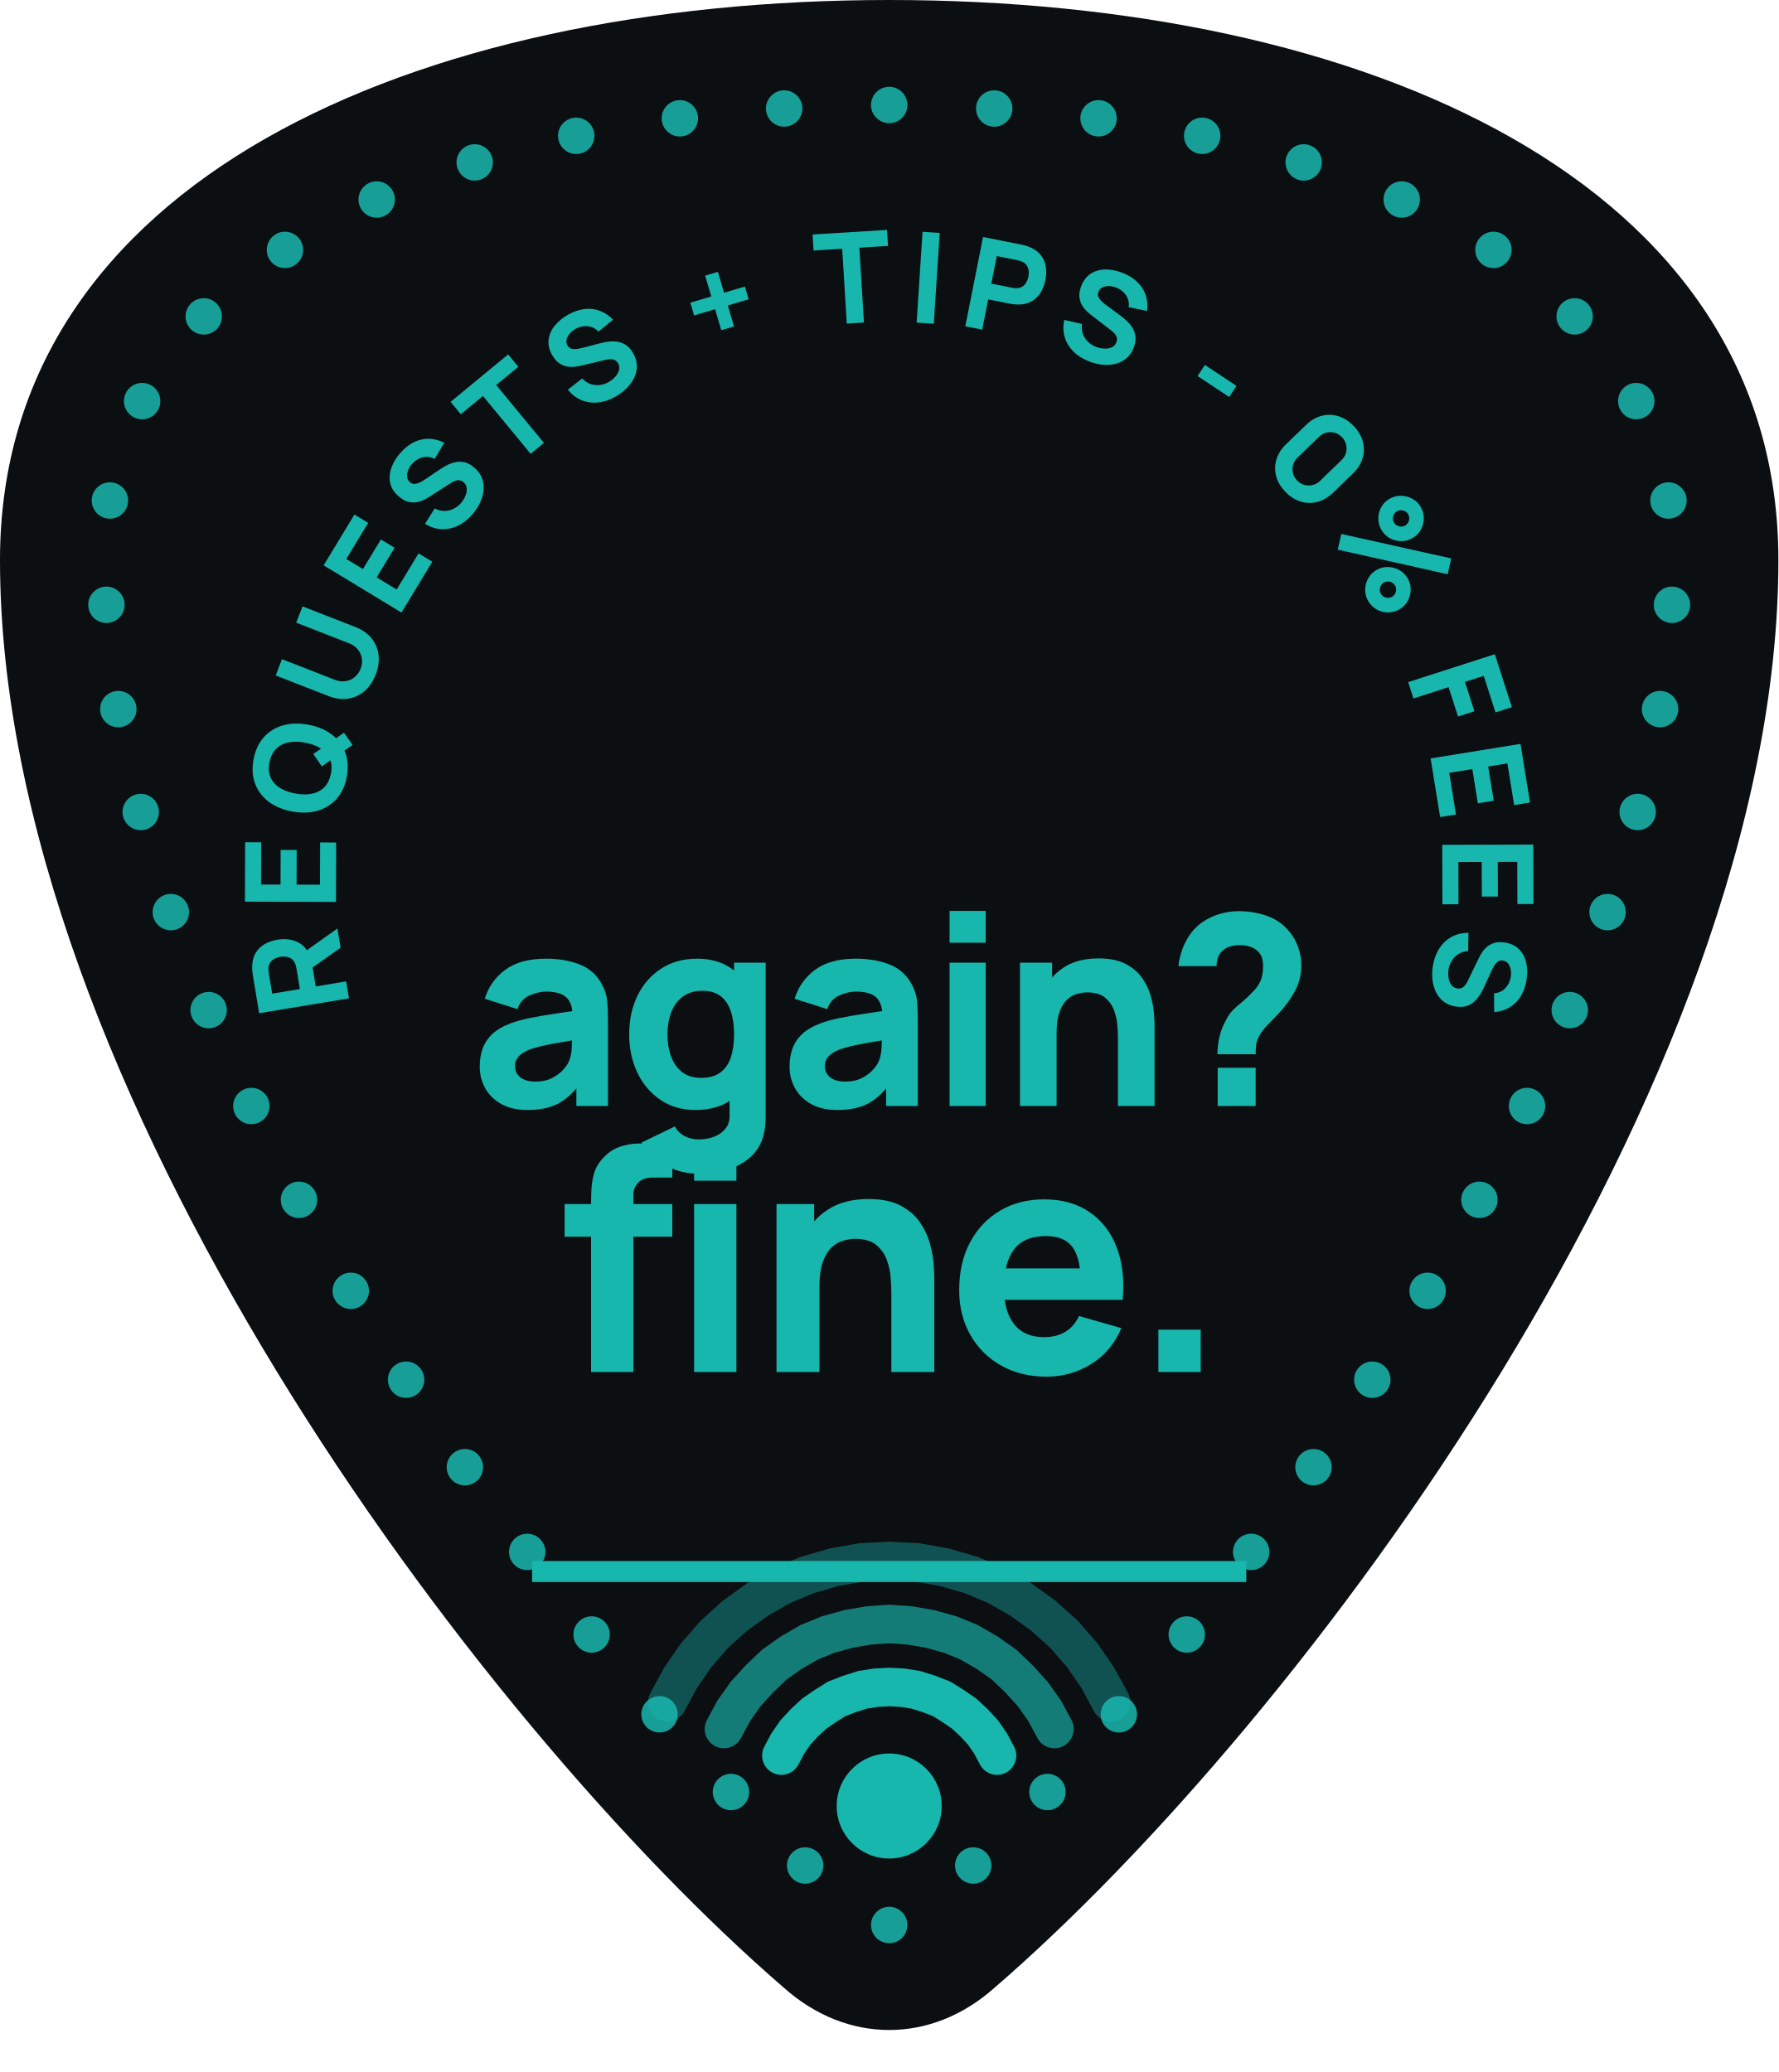
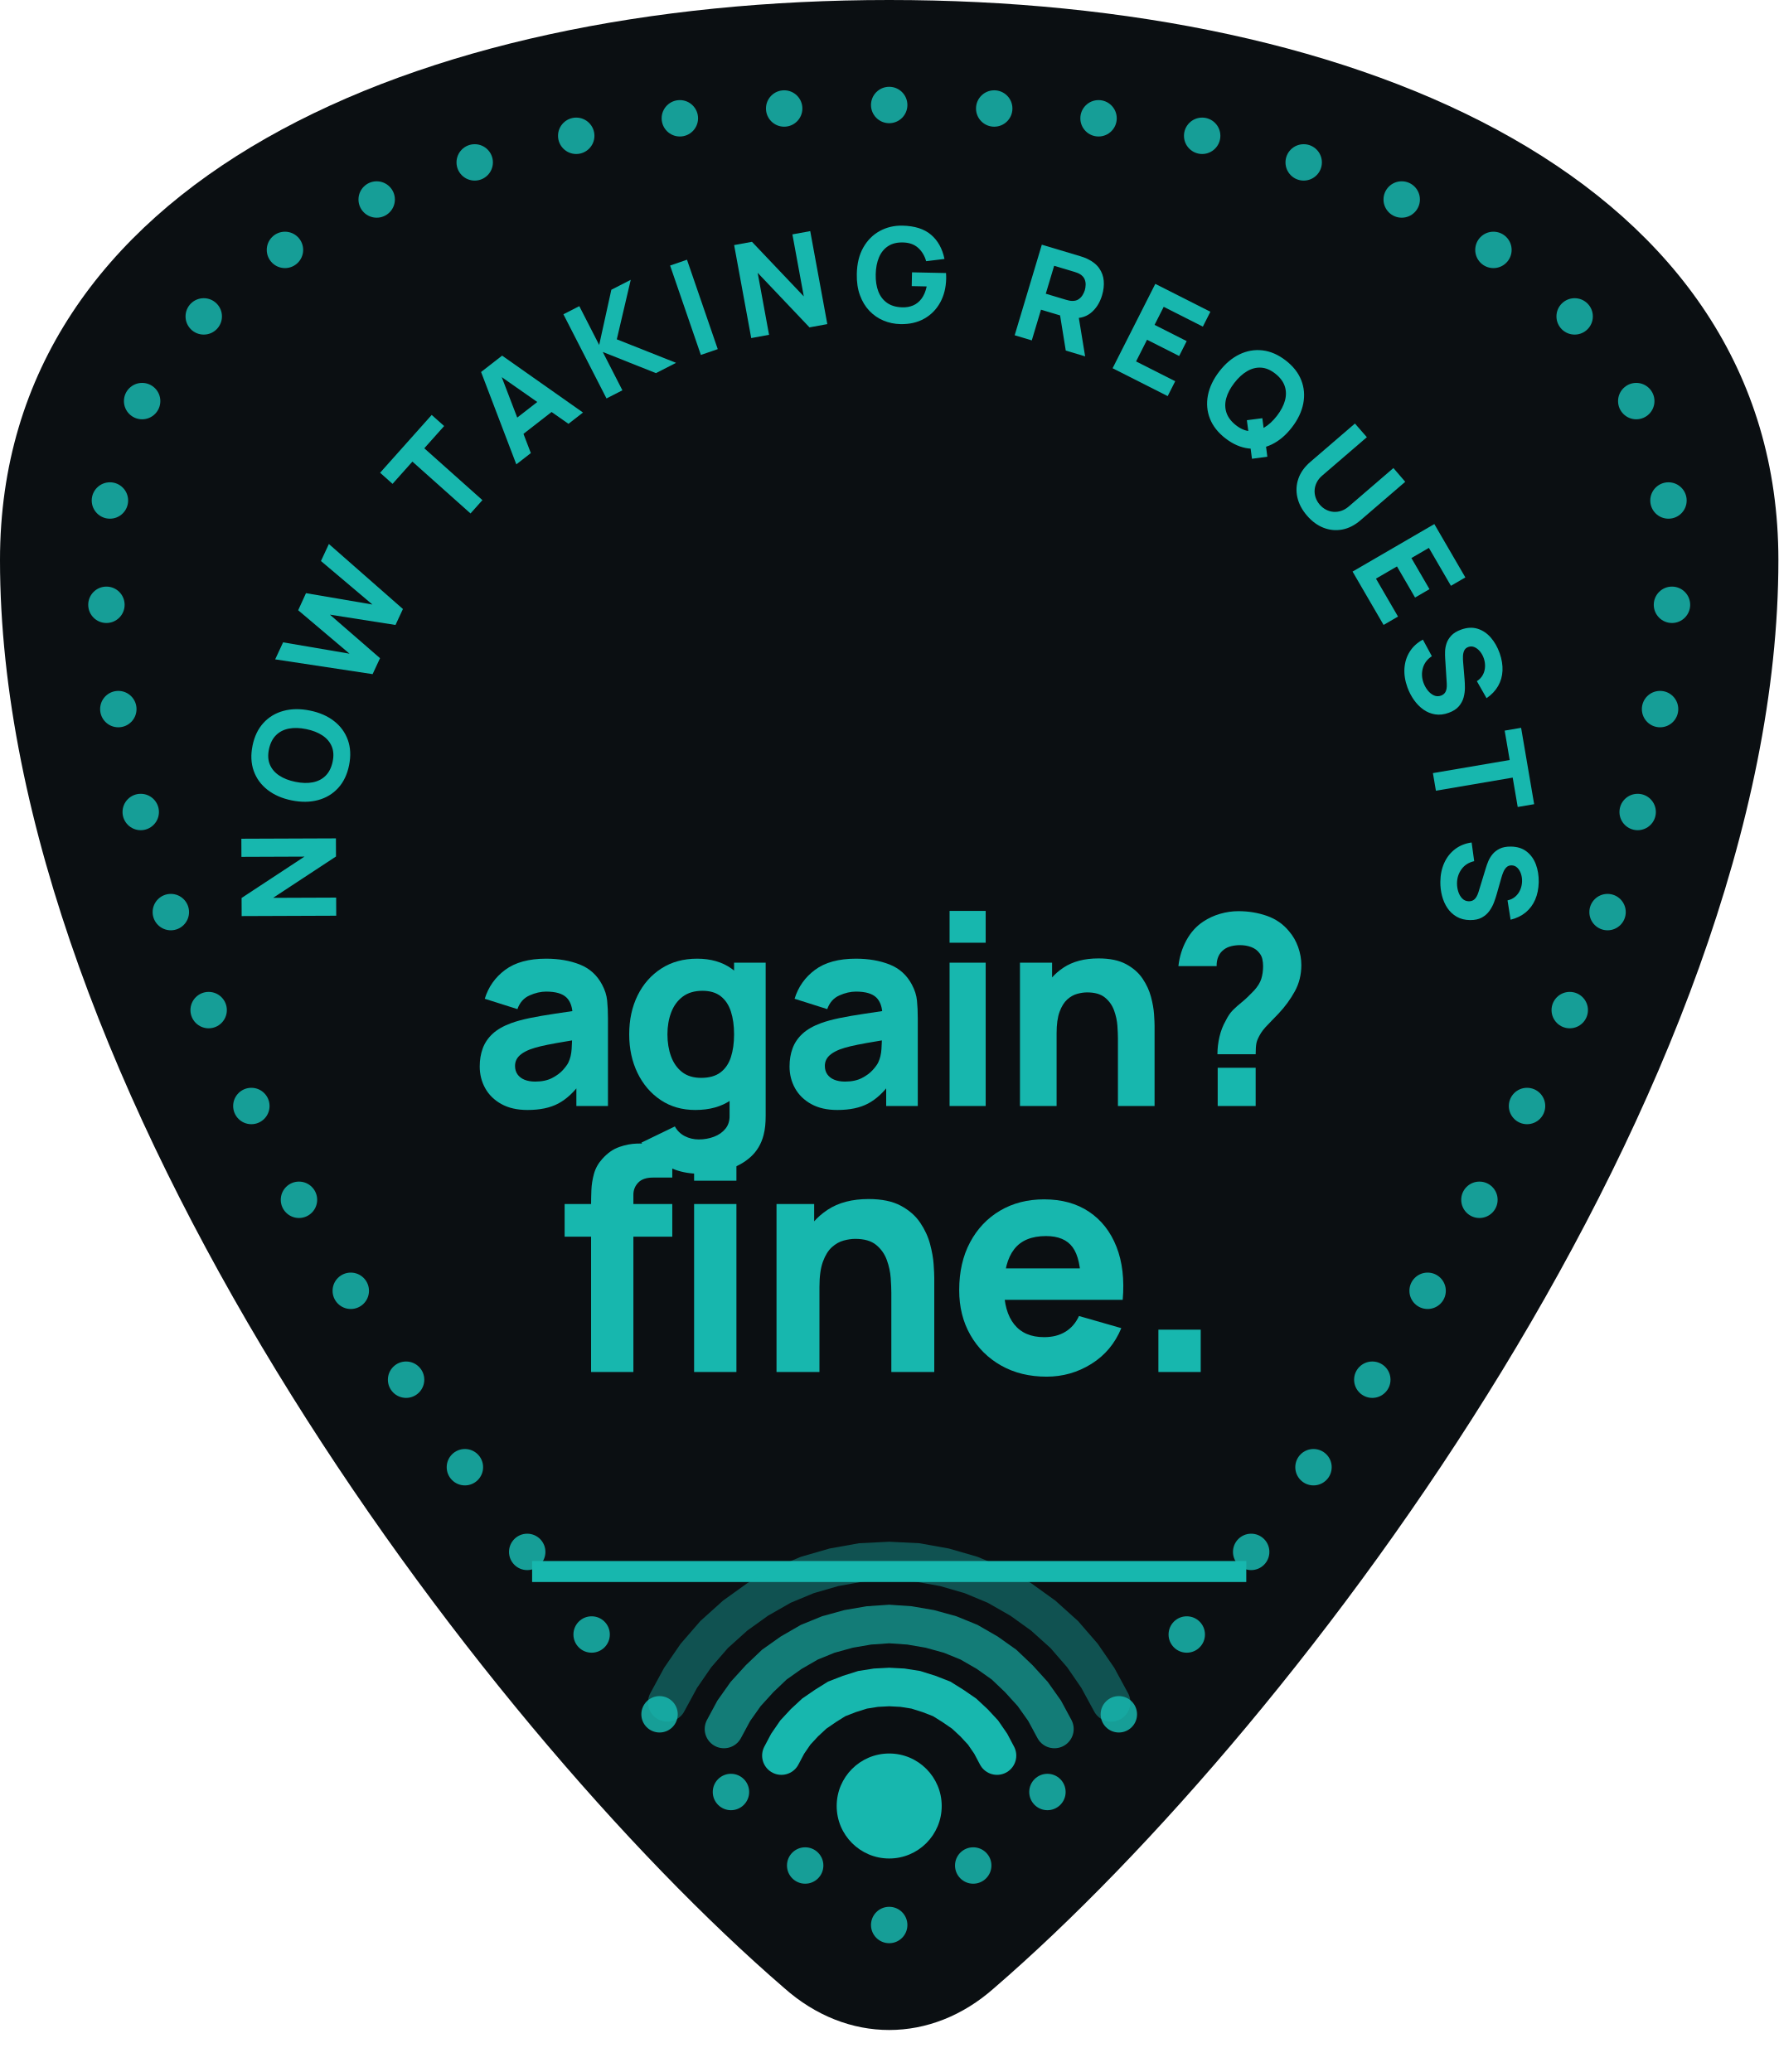
<svg xmlns="http://www.w3.org/2000/svg" viewBox="0 0 25.4 29.6" width="25.4mm" height="29.6mm">
  <defs>
    <clipPath id="pk">
      <path d="M 12.7 0.0 C 19.5 0.0 25.4 2.6 25.4 8.0 C 25.4 15.5 18.6 24.6 14.2 28.4 C 13.3 29.2 12.1 29.2 11.2 28.4 C 6.8 24.6 0.0 15.5 0.0 8.0 C 0.0 2.6 5.9 0.0 12.7 0.0 Z" />
    </clipPath>
  </defs>
  <path d="M 12.7 0.0 C 19.5 0.0 25.4 2.6 25.4 8.0 C 25.4 15.5 18.6 24.6 14.2 28.4 C 13.3 29.2 12.1 29.2 11.2 28.4 C 6.8 24.6 0.0 15.5 0.0 8.0 C 0.0 2.6 5.9 0.0 12.7 0.0 Z" fill="#0B0F12" />
  <g clip-path="url(#pk)">
    <circle cx="12.70" cy="1.50" r="0.26" fill="#17B7AE" opacity="0.85" />
    <circle cx="14.20" cy="1.55" r="0.26" fill="#17B7AE" opacity="0.85" />
    <circle cx="15.69" cy="1.69" r="0.26" fill="#17B7AE" opacity="0.85" />
    <circle cx="17.17" cy="1.94" r="0.26" fill="#17B7AE" opacity="0.85" />
    <circle cx="18.62" cy="2.32" r="0.26" fill="#17B7AE" opacity="0.85" />
    <circle cx="20.02" cy="2.85" r="0.26" fill="#17B7AE" opacity="0.85" />
    <circle cx="21.33" cy="3.57" r="0.26" fill="#17B7AE" opacity="0.85" />
    <circle cx="22.49" cy="4.52" r="0.26" fill="#17B7AE" opacity="0.85" />
    <circle cx="23.37" cy="5.73" r="0.26" fill="#17B7AE" opacity="0.85" />
    <circle cx="23.83" cy="7.15" r="0.26" fill="#17B7AE" opacity="0.85" />
    <circle cx="23.88" cy="8.64" r="0.26" fill="#17B7AE" opacity="0.85" />
    <circle cx="23.71" cy="10.13" r="0.26" fill="#17B7AE" opacity="0.85" />
    <circle cx="23.39" cy="11.60" r="0.26" fill="#17B7AE" opacity="0.85" />
    <circle cx="22.96" cy="13.03" r="0.26" fill="#17B7AE" opacity="0.85" />
    <circle cx="22.42" cy="14.43" r="0.26" fill="#17B7AE" opacity="0.85" />
    <circle cx="21.81" cy="15.80" r="0.26" fill="#17B7AE" opacity="0.85" />
    <circle cx="21.13" cy="17.14" r="0.26" fill="#17B7AE" opacity="0.85" />
    <circle cx="20.39" cy="18.44" r="0.26" fill="#17B7AE" opacity="0.85" />
    <circle cx="19.60" cy="19.71" r="0.26" fill="#17B7AE" opacity="0.85" />
    <circle cx="18.76" cy="20.96" r="0.26" fill="#17B7AE" opacity="0.85" />
    <circle cx="17.87" cy="22.17" r="0.26" fill="#17B7AE" opacity="0.85" />
    <circle cx="16.95" cy="23.35" r="0.26" fill="#17B7AE" opacity="0.85" />
    <circle cx="15.98" cy="24.49" r="0.26" fill="#17B7AE" opacity="0.85" />
    <circle cx="14.96" cy="25.60" r="0.26" fill="#17B7AE" opacity="0.85" />
    <circle cx="13.90" cy="26.65" r="0.26" fill="#17B7AE" opacity="0.85" />
    <circle cx="12.70" cy="27.50" r="0.26" fill="#17B7AE" opacity="0.85" />
    <circle cx="11.50" cy="26.65" r="0.26" fill="#17B7AE" opacity="0.85" />
    <circle cx="10.44" cy="25.60" r="0.26" fill="#17B7AE" opacity="0.85" />
    <circle cx="9.42" cy="24.49" r="0.26" fill="#17B7AE" opacity="0.85" />
    <circle cx="8.45" cy="23.35" r="0.26" fill="#17B7AE" opacity="0.85" />
    <circle cx="7.53" cy="22.17" r="0.26" fill="#17B7AE" opacity="0.85" />
    <circle cx="6.64" cy="20.96" r="0.26" fill="#17B7AE" opacity="0.85" />
    <circle cx="5.80" cy="19.71" r="0.26" fill="#17B7AE" opacity="0.85" />
    <circle cx="5.01" cy="18.44" r="0.26" fill="#17B7AE" opacity="0.85" />
    <circle cx="4.27" cy="17.14" r="0.26" fill="#17B7AE" opacity="0.85" />
    <circle cx="3.59" cy="15.80" r="0.26" fill="#17B7AE" opacity="0.85" />
    <circle cx="2.98" cy="14.43" r="0.26" fill="#17B7AE" opacity="0.85" />
    <circle cx="2.44" cy="13.03" r="0.26" fill="#17B7AE" opacity="0.85" />
    <circle cx="2.01" cy="11.60" r="0.26" fill="#17B7AE" opacity="0.85" />
    <circle cx="1.69" cy="10.13" r="0.26" fill="#17B7AE" opacity="0.85" />
    <circle cx="1.52" cy="8.64" r="0.26" fill="#17B7AE" opacity="0.85" />
    <circle cx="1.57" cy="7.15" r="0.26" fill="#17B7AE" opacity="0.85" />
    <circle cx="2.03" cy="5.73" r="0.26" fill="#17B7AE" opacity="0.85" />
    <circle cx="2.91" cy="4.52" r="0.26" fill="#17B7AE" opacity="0.85" />
    <circle cx="4.07" cy="3.57" r="0.26" fill="#17B7AE" opacity="0.85" />
    <circle cx="5.38" cy="2.85" r="0.26" fill="#17B7AE" opacity="0.85" />
    <circle cx="6.78" cy="2.32" r="0.26" fill="#17B7AE" opacity="0.85" />
    <circle cx="8.23" cy="1.94" r="0.26" fill="#17B7AE" opacity="0.85" />
    <circle cx="9.71" cy="1.69" r="0.26" fill="#17B7AE" opacity="0.85" />
    <circle cx="11.20" cy="1.55" r="0.26" fill="#17B7AE" opacity="0.85" />
    <rect x="7.6" y="22.3" width="10.2" height="0.3" fill="#17B7AE" />
    <path d="M11.16 25.08 L11.25 24.91 L11.36 24.75 L11.49 24.61 L11.63 24.48 L11.79 24.37 L11.95 24.27 L12.13 24.20 L12.32 24.14 L12.51 24.11 L12.70 24.10 L12.89 24.11 L13.08 24.14 L13.27 24.20 L13.45 24.27 L13.61 24.37 L13.77 24.48 L13.91 24.61 L14.04 24.75 L14.15 24.91 L14.24 25.08" fill="none" stroke="#17B7AE" stroke-width="0.55" stroke-linecap="round" opacity="1.0" />
    <path d="M10.34 24.70 L10.48 24.44 L10.65 24.20 L10.85 23.98 L11.06 23.78 L11.30 23.61 L11.56 23.46 L11.83 23.35 L12.12 23.27 L12.41 23.22 L12.70 23.20 L12.99 23.22 L13.28 23.27 L13.57 23.35 L13.84 23.46 L14.10 23.61 L14.34 23.78 L14.55 23.98 L14.75 24.20 L14.92 24.44 L15.06 24.70" fill="none" stroke="#17B7AE" stroke-width="0.55" stroke-linecap="round" opacity="0.65" />
    <path d="M9.53 24.32 L9.72 23.97 L9.94 23.65 L10.20 23.35 L10.50 23.08 L10.82 22.85 L11.17 22.65 L11.53 22.50 L11.91 22.39 L12.30 22.32 L12.70 22.30 L13.10 22.32 L13.49 22.39 L13.87 22.50 L14.23 22.65 L14.58 22.85 L14.90 23.08 L15.20 23.35 L15.46 23.65 L15.68 23.97 L15.87 24.32" fill="none" stroke="#17B7AE" stroke-width="0.55" stroke-linecap="round" opacity="0.4" />
    <circle cx="12.7" cy="25.8" r="0.75" fill="#17B7AE" />
-     <g transform="translate(4.906 13.790) rotate(-99.40)" opacity="1.0">
-       <path transform="translate(-0.605 0) scale(0.000903 -0.000903)" d="M140 0V1440H748Q769 1440 804.5 1438.5Q840 1437 868 1432Q997 1412 1079.5 1347.0Q1162 1282 1201.0 1183.5Q1240 1085 1240 964Q1240 783 1150.0 654.5Q1060 526 868 496L748 488H412V0ZM952 0 668 586 948 640 1260 0ZM412 742H736Q757 742 782.0 744.0Q807 746 828 752Q883 767 913.0 802.5Q943 838 954.5 881.5Q966 925 966 964Q966 1003 954.5 1046.5Q943 1090 913.0 1125.5Q883 1161 828 1176Q807 1182 782.0 1184.0Q757 1186 736 1186H412Z" fill="#17B7AE" />
+     <g transform="translate(4.800 12.530) rotate(-90.22)" opacity="1.0">
+       <path transform="translate(-0.683 0) scale(0.000938 -0.000938)" d="M140 0V1440H416L1042 480V1440H1318V0H1042L416 960V0Z" fill="#17B7AE" />
    </g>
-     <g transform="translate(4.800 12.478) rotate(-89.84)" opacity="1.0">
-       <path transform="translate(-0.533 0) scale(0.000903 -0.000903)" d="M140 0V1440H1080V1186H412V878H960V624H412V254H1080V0Z" fill="#17B7AE" />
+     <g transform="translate(4.958 10.927) rotate(-78.51)" opacity="1.0">
+       <path transform="translate(-0.711 0) scale(0.000938 -0.000938)" d="M758 -30Q542 -30 385.5 64.0Q229 158 144.5 327.0Q60 496 60 720Q60 944 144.5 1113.0Q229 1282 385.5 1376.0Q542 1470 758 1470Q974 1470 1130.5 1376.0Q1287 1282 1371.5 1113.0Q1456 944 1456 720Q1456 496 1371.5 327.0Q1287 158 1130.5 64.0Q974 -30 758 -30ZM758 226Q895 224 986.0 285.0Q1077 346 1122.5 458.0Q1168 570 1168 720Q1168 870 1122.5 980.0Q1077 1090 986.0 1151.0Q895 1212 758 1214Q621 1216 530.0 1155.0Q439 1094 393.5 982.0Q348 870 348 720Q348 570 393.5 460.0Q439 350 530.0 289.0Q621 228 758 226Z" fill="#17B7AE" />
    </g>
-     <g transform="translate(4.927 11.089) rotate(-79.71)" opacity="1.0">
-       <path transform="translate(-0.684 0) scale(0.000903 -0.000903)" d="M1266 -30 846 388 1014 556 1432 138ZM758 -30Q542 -30 385.5 64.0Q229 158 144.5 327.0Q60 496 60 720Q60 944 144.5 1113.0Q229 1282 385.5 1376.0Q542 1470 758 1470Q974 1470 1130.5 1376.0Q1287 1282 1371.5 1113.0Q1456 944 1456 720Q1456 496 1371.5 327.0Q1287 158 1130.5 64.0Q974 -30 758 -30ZM758 226Q895 224 986.0 285.0Q1077 346 1122.5 458.0Q1168 570 1168 720Q1168 870 1122.5 980.0Q1077 1090 986.0 1151.0Q895 1212 758 1214Q621 1216 530.0 1155.0Q439 1094 393.5 982.0Q348 870 348 720Q348 570 393.5 460.0Q439 350 530.0 289.0Q621 228 758 226Z" fill="#17B7AE" />
+     <g transform="translate(5.538 9.166) rotate(-65.04)" opacity="1.0">
+       <path transform="translate(-0.927 0) scale(0.000938 -0.000938)" d="M442 0 20 1440H306L576 450L846 1438L1132 1440L1402 450L1672 1440H1958L1536 0H1268L989 972L710 0Z" fill="#17B7AE" />
    </g>
-     <g transform="translate(5.340 9.629) rotate(-68.69)" opacity="1.0">
-       <path transform="translate(-0.655 0) scale(0.000903 -0.000903)" d="M726 -30Q552 -30 420.0 40.5Q288 111 214.0 239.0Q140 367 140 540V1438L416 1440V542Q416 471 440.0 413.0Q464 355 506.5 313.0Q549 271 605.5 248.5Q662 226 726 226Q792 226 848.5 249.0Q905 272 947.0 314.0Q989 356 1012.5 414.0Q1036 472 1036 542V1440H1312V540Q1312 367 1238.0 239.0Q1164 111 1032.0 40.5Q900 -30 726 -30Z" fill="#17B7AE" />
+     <g transform="translate(6.805 7.240) rotate(-48.26)" opacity="1.0">
+       <path transform="translate(-0.572 0) scale(0.000938 -0.000938)" d="M474 0V1186H20V1440H1200V1186H746V0Z" fill="#17B7AE" />
    </g>
-     <g transform="translate(5.945 8.403) rotate(-58.76)" opacity="1.0">
-       <path transform="translate(-0.533 0) scale(0.000903 -0.000903)" d="M140 0V1440H1080V1186H412V878H960V624H412V254H1080V0Z" fill="#17B7AE" />
+     <g transform="translate(7.850 6.264) rotate(-37.87)" opacity="1.0">
+       <path transform="translate(-0.640 0) scale(0.000938 -0.000938)" d="M40 0 480 1440H886L1326 0H1046L654 1270H706L320 0ZM304 300V554H1064V300Z" fill="#17B7AE" />
    </g>
-     <g transform="translate(6.720 7.338) rotate(-49.20)" opacity="1.0">
-       <path transform="translate(-0.606 0) scale(0.000903 -0.000903)" d="M684 -30Q524 -30 395.5 26.5Q267 83 184.5 188.5Q102 294 80 440L364 482Q394 358 488.0 291.0Q582 224 702 224Q769 224 832.0 245.0Q895 266 935.5 307.0Q976 348 976 408Q976 430 969.5 450.5Q963 471 948.0 489.0Q933 507 905.5 523.0Q878 539 836 552L462 662Q420 674 364.5 696.0Q309 718 257.0 759.0Q205 800 170.5 867.5Q136 935 136 1038Q136 1183 209.0 1279.0Q282 1375 404.0 1422.0Q526 1469 674 1468Q823 1466 940.0 1417.0Q1057 1368 1136.0 1274.5Q1215 1181 1250 1046L956 996Q940 1066 897.0 1114.0Q854 1162 794.5 1187.0Q735 1212 670 1214Q606 1216 549.5 1196.5Q493 1177 457.5 1140.0Q422 1103 422 1052Q422 1005 451.0 975.5Q480 946 524.0 928.0Q568 910 614 898L864 830Q920 815 988.0 790.5Q1056 766 1118.5 722.5Q1181 679 1221.5 608.0Q1262 537 1262 428Q1262 312 1213.5 225.5Q1165 139 1083.0 82.5Q1001 26 897.5 -2.0Q794 -30 684 -30Z" fill="#17B7AE" />
+     <g transform="translate(9.100 5.468) rotate(-27.11)" opacity="1.0">
+       <path transform="translate(-0.623 0) scale(0.000938 -0.000938)" d="M140 0V1440H412V776L960 1440H1292L690 730L1330 0H986L412 656V0Z" fill="#17B7AE" />
    </g>
-     <g transform="translate(7.674 6.405) rotate(-39.51)" opacity="1.0">
-       <path transform="translate(-0.551 0) scale(0.000903 -0.000903)" d="M474 0V1186H20V1440H1200V1186H746V0Z" fill="#17B7AE" />
+     <g transform="translate(10.131 5.029) rotate(-18.98)" opacity="1.0">
+       <path transform="translate(-0.278 0) scale(0.000938 -0.000938)" d="M160 0V1440H432V0Z" fill="#17B7AE" />
    </g>
-     <g transform="translate(8.772 5.646) rotate(-29.82)" opacity="1.0">
-       <path transform="translate(-0.606 0) scale(0.000903 -0.000903)" d="M684 -30Q524 -30 395.5 26.5Q267 83 184.5 188.5Q102 294 80 440L364 482Q394 358 488.0 291.0Q582 224 702 224Q769 224 832.0 245.0Q895 266 935.5 307.0Q976 348 976 408Q976 430 969.5 450.5Q963 471 948.0 489.0Q933 507 905.5 523.0Q878 539 836 552L462 662Q420 674 364.5 696.0Q309 718 257.0 759.0Q205 800 170.5 867.5Q136 935 136 1038Q136 1183 209.0 1279.0Q282 1375 404.0 1422.0Q526 1469 674 1468Q823 1466 940.0 1417.0Q1057 1368 1136.0 1274.5Q1215 1181 1250 1046L956 996Q940 1066 897.0 1114.0Q854 1162 794.5 1187.0Q735 1212 670 1214Q606 1216 549.5 1196.5Q493 1177 457.5 1140.0Q422 1103 422 1052Q422 1005 451.0 975.5Q480 946 524.0 928.0Q568 910 614 898L864 830Q920 815 988.0 790.5Q1056 766 1118.5 722.5Q1181 679 1221.5 608.0Q1262 537 1262 428Q1262 312 1213.5 225.5Q1165 139 1083.0 82.5Q1001 26 897.5 -2.0Q794 -30 684 -30Z" fill="#17B7AE" />
+     <g transform="translate(11.272 4.730) rotate(-10.41)" opacity="1.0">
+       <path transform="translate(-0.683 0) scale(0.000938 -0.000938)" d="M140 0V1440H416L1042 480V1440H1318V0H1042L416 960V0Z" fill="#17B7AE" />
    </g>
-     <g transform="translate(10.461 4.924) rotate(-16.46)" opacity="1.0">
-       <path transform="translate(-0.515 0) scale(0.000903 -0.000903)" d="M466 270V616H120V826H466V1170H676V826H1020V616H676V270Z" fill="#17B7AE" />
+     <g transform="translate(12.862 4.602) rotate(1.18)" opacity="1.0">
+       <path transform="translate(-0.695 0) scale(0.000938 -0.000938)" d="M740 -30Q604 -30 481.0 18.5Q358 67 263.5 162.0Q169 257 114.5 397.0Q60 537 60 720Q60 959 151.5 1126.5Q243 1294 397.5 1382.0Q552 1470 740 1470Q1018 1470 1177.0 1341.0Q1336 1212 1390 976L1112 936Q1073 1062 984.5 1137.5Q896 1213 758 1214Q621 1216 530.0 1155.0Q439 1094 393.5 982.0Q348 870 348 720Q348 570 393.5 460.0Q439 350 530.0 289.0Q621 228 758 226Q851 224 926.5 258.0Q1002 292 1054.0 365.0Q1106 438 1128 552H900V762H1418Q1420 749 1421.0 716.0Q1422 683 1422 678Q1422 471 1338.0 311.0Q1254 151 1101.0 60.5Q948 -30 740 -30Z" fill="#17B7AE" />
    </g>
-     <g transform="translate(12.217 4.615) rotate(-3.51)" opacity="1.0">
-       <path transform="translate(-0.551 0) scale(0.000903 -0.000903)" d="M474 0V1186H20V1440H1200V1186H746V0Z" fill="#17B7AE" />
+     <g transform="translate(14.968 4.932) rotate(16.68)" opacity="1.0">
+       <path transform="translate(-0.628 0) scale(0.000938 -0.000938)" d="M140 0V1440H748Q769 1440 804.5 1438.5Q840 1437 868 1432Q997 1412 1079.5 1347.0Q1162 1282 1201.0 1183.5Q1240 1085 1240 964Q1240 783 1150.0 654.5Q1060 526 868 496L748 488H412V0ZM952 0 668 586 948 640 1260 0ZM412 742H736Q757 742 782.0 744.0Q807 746 828 752Q883 767 913.0 802.5Q943 838 954.5 881.5Q966 925 966 964Q966 1003 954.5 1046.5Q943 1090 913.0 1125.5Q883 1161 828 1176Q807 1182 782.0 1184.0Q757 1186 736 1186H412Z" fill="#17B7AE" />
    </g>
-     <g transform="translate(13.214 4.617) rotate(3.73)" opacity="1.0">
-       <path transform="translate(-0.267 0) scale(0.000903 -0.000903)" d="M160 0V1440H432V0Z" fill="#17B7AE" />
+     <g transform="translate(16.267 5.451) rotate(26.84)" opacity="1.0">
+       <path transform="translate(-0.553 0) scale(0.000938 -0.000938)" d="M140 0V1440H1080V1186H412V878H960V624H412V254H1080V0Z" fill="#17B7AE" />
    </g>
-     <g transform="translate(14.239 4.751) rotate(11.23)" opacity="1.0">
-       <path transform="translate(-0.587 0) scale(0.000903 -0.000903)" d="M140 0V1440H748Q769 1440 804.5 1438.5Q840 1437 868 1432Q997 1412 1079.5 1347.0Q1162 1282 1201.0 1183.5Q1240 1085 1240 964Q1240 843 1200.5 744.5Q1161 646 1078.5 581.0Q996 516 868 496Q840 492 804.0 490.0Q768 488 748 488H412V0ZM412 742H736Q757 742 782.0 744.0Q807 746 828 752Q883 767 913.0 802.5Q943 838 954.5 881.5Q966 925 966 964Q966 1003 954.5 1046.5Q943 1090 913.0 1125.5Q883 1161 828 1176Q807 1182 782.0 1184.0Q757 1186 736 1186H412Z" fill="#17B7AE" />
+     <g transform="translate(17.521 6.241) rotate(37.60)" opacity="1.0">
+       <path transform="translate(-0.711 0) scale(0.000938 -0.000938)" d="M1266 -30 846 388 1014 556 1432 138ZM758 -30Q542 -30 385.5 64.0Q229 158 144.5 327.0Q60 496 60 720Q60 944 144.5 1113.0Q229 1282 385.5 1376.0Q542 1470 758 1470Q974 1470 1130.5 1376.0Q1287 1282 1371.5 1113.0Q1456 944 1456 720Q1456 496 1371.5 327.0Q1287 158 1130.5 64.0Q974 -30 758 -30ZM758 226Q895 224 986.0 285.0Q1077 346 1122.5 458.0Q1168 570 1168 720Q1168 870 1122.5 980.0Q1077 1090 986.0 1151.0Q895 1212 758 1214Q621 1216 530.0 1155.0Q439 1094 393.5 982.0Q348 870 348 720Q348 570 393.5 460.0Q439 350 530.0 289.0Q621 228 758 226Z" fill="#17B7AE" />
    </g>
-     <g transform="translate(15.555 5.134) rotate(21.19)" opacity="1.0">
-       <path transform="translate(-0.606 0) scale(0.000903 -0.000903)" d="M684 -30Q524 -30 395.5 26.5Q267 83 184.5 188.5Q102 294 80 440L364 482Q394 358 488.0 291.0Q582 224 702 224Q769 224 832.0 245.0Q895 266 935.5 307.0Q976 348 976 408Q976 430 969.5 450.5Q963 471 948.0 489.0Q933 507 905.5 523.0Q878 539 836 552L462 662Q420 674 364.5 696.0Q309 718 257.0 759.0Q205 800 170.5 867.5Q136 935 136 1038Q136 1183 209.0 1279.0Q282 1375 404.0 1422.0Q526 1469 674 1468Q823 1466 940.0 1417.0Q1057 1368 1136.0 1274.5Q1215 1181 1250 1046L956 996Q940 1066 897.0 1114.0Q854 1162 794.5 1187.0Q735 1212 670 1214Q606 1216 549.5 1196.5Q493 1177 457.5 1140.0Q422 1103 422 1052Q422 1005 451.0 975.5Q480 946 524.0 928.0Q568 910 614 898L864 830Q920 815 988.0 790.5Q1056 766 1118.5 722.5Q1181 679 1221.5 608.0Q1262 537 1262 428Q1262 312 1213.5 225.5Q1165 139 1083.0 82.5Q1001 26 897.5 -2.0Q794 -30 684 -30Z" fill="#17B7AE" />
+     <g transform="translate(18.688 7.347) rotate(49.29)" opacity="1.0">
+       <path transform="translate(-0.681 0) scale(0.000938 -0.000938)" d="M726 -30Q552 -30 420.0 40.5Q288 111 214.0 239.0Q140 367 140 540V1438L416 1440V542Q416 471 440.0 413.0Q464 355 506.5 313.0Q549 271 605.5 248.5Q662 226 726 226Q792 226 848.5 249.0Q905 272 947.0 314.0Q989 356 1012.5 414.0Q1036 472 1036 542V1440H1312V540Q1312 367 1238.0 239.0Q1164 111 1032.0 40.5Q900 -30 726 -30Z" fill="#17B7AE" />
    </g>
-     <g transform="translate(17.067 5.917) rotate(33.56)" opacity="1.0">
-       <path transform="translate(-0.379 0) scale(0.000903 -0.000903)" d="M120 526V736H720V526Z" fill="#17B7AE" />
+     <g transform="translate(19.530 8.530) rotate(59.83)" opacity="1.0">
+       <path transform="translate(-0.553 0) scale(0.000938 -0.000938)" d="M140 0V1440H1080V1186H412V878H960V624H412V254H1080V0Z" fill="#17B7AE" />
    </g>
-     <g transform="translate(18.378 7.007) rotate(45.95)" opacity="1.0">
-       <path transform="translate(-0.608 0) scale(0.000903 -0.000903)" d="M674 -30Q514 -30 394.0 37.0Q274 104 207.0 224.0Q140 344 140 504V936Q140 1096 207.0 1216.0Q274 1336 394.0 1403.0Q514 1470 674 1470Q834 1470 954.0 1403.0Q1074 1336 1141.0 1216.0Q1208 1096 1208 936V504Q1208 344 1141.0 224.0Q1074 104 954.0 37.0Q834 -30 674 -30ZM674 228Q746 228 804.0 262.0Q862 296 896.0 354.0Q930 412 930 484V958Q930 1030 896.0 1088.0Q862 1146 804.0 1180.0Q746 1214 674 1214Q602 1214 544.0 1180.0Q486 1146 452.0 1088.0Q418 1030 418 958V484Q418 412 452.0 354.0Q486 296 544.0 262.0Q602 228 674 228Z" fill="#17B7AE" />
+     <g transform="translate(20.124 9.799) rotate(70.00)" opacity="1.0">
+       <path transform="translate(-0.629 0) scale(0.000938 -0.000938)" d="M684 -30Q524 -30 395.5 26.5Q267 83 184.5 188.5Q102 294 80 440L364 482Q394 358 488.0 291.0Q582 224 702 224Q769 224 832.0 245.0Q895 266 935.5 307.0Q976 348 976 408Q976 430 969.5 450.5Q963 471 948.0 489.0Q933 507 905.5 523.0Q878 539 836 552L462 662Q420 674 364.5 696.0Q309 718 257.0 759.0Q205 800 170.5 867.5Q136 935 136 1038Q136 1183 209.0 1279.0Q282 1375 404.0 1422.0Q526 1469 674 1468Q823 1466 940.0 1417.0Q1057 1368 1136.0 1274.5Q1215 1181 1250 1046L956 996Q940 1066 897.0 1114.0Q854 1162 794.5 1187.0Q735 1212 670 1214Q606 1216 549.5 1196.5Q493 1177 457.5 1140.0Q422 1103 422 1052Q422 1005 451.0 975.5Q480 946 524.0 928.0Q568 910 614 898L864 830Q920 815 988.0 790.5Q1056 766 1118.5 722.5Q1181 679 1221.5 608.0Q1262 537 1262 428Q1262 312 1213.5 225.5Q1165 139 1083.0 82.5Q1001 26 897.5 -2.0Q794 -30 684 -30Z" fill="#17B7AE" />
    </g>
-     <g transform="translate(19.368 8.263) rotate(57.56)" opacity="1.0">
-       <path transform="translate(-0.812 0) scale(0.000903 -0.000903)" d="M360 0 180 180 1440 1440 1620 1258ZM1320 -30Q1221 -30 1139.5 18.5Q1058 67 1009.0 148.5Q960 230 960 330Q960 428 1010.0 510.0Q1060 592 1142.0 641.0Q1224 690 1320 690Q1419 690 1501.0 641.5Q1583 593 1631.5 511.5Q1680 430 1680 330Q1680 230 1631.5 148.5Q1583 67 1501.0 18.5Q1419 -30 1320 -30ZM1320 200Q1355 200 1384.5 218.0Q1414 236 1432.0 265.5Q1450 295 1450 330Q1450 365 1432.0 394.5Q1414 424 1384.5 442.0Q1355 460 1320 460Q1285 460 1255.5 442.0Q1226 424 1208.0 394.5Q1190 365 1190 330Q1190 295 1208.0 265.5Q1226 236 1255.5 218.0Q1285 200 1320 200ZM480 750Q381 750 299.0 798.5Q217 847 168.5 928.5Q120 1010 120 1110Q120 1208 170.0 1290.0Q220 1372 302.0 1421.0Q384 1470 480 1470Q579 1470 660.5 1421.5Q742 1373 791.0 1291.5Q840 1210 840 1110Q840 1010 791.0 928.5Q742 847 660.5 798.5Q579 750 480 750ZM480 980Q515 980 544.5 998.0Q574 1016 592.0 1045.5Q610 1075 610 1110Q610 1145 592.0 1174.5Q574 1204 544.5 1222.0Q515 1240 480 1240Q445 1240 415.5 1222.0Q386 1204 368.0 1174.5Q350 1145 350 1110Q350 1075 368.0 1045.5Q386 1016 415.5 998.0Q445 980 480 980Z" fill="#17B7AE" />
+     <g transform="translate(20.487 11.170) rotate(80.31)" opacity="1.0">
+       <path transform="translate(-0.572 0) scale(0.000938 -0.000938)" d="M474 0V1186H20V1440H1200V1186H746V0Z" fill="#17B7AE" />
    </g>
-     <g transform="translate(20.220 10.079) rotate(72.16)" opacity="1.0">
-       <path transform="translate(-0.478 0) scale(0.000903 -0.000903)" d="M140 0V1440H1020V1168H412V856H900V584H412V0Z" fill="#17B7AE" />
-     </g>
-     <g transform="translate(20.498 11.236) rotate(80.80)" opacity="1.0">
-       <path transform="translate(-0.533 0) scale(0.000903 -0.000903)" d="M140 0V1440H1080V1186H412V878H960V624H412V254H1080V0Z" fill="#17B7AE" />
-     </g>
-     <g transform="translate(20.600 12.476) rotate(89.83)" opacity="1.0">
-       <path transform="translate(-0.533 0) scale(0.000903 -0.000903)" d="M140 0V1440H1080V1186H412V878H960V624H412V254H1080V0Z" fill="#17B7AE" />
-     </g>
-     <g transform="translate(20.494 13.789) rotate(99.39)" opacity="1.0">
-       <path transform="translate(-0.606 0) scale(0.000903 -0.000903)" d="M684 -30Q524 -30 395.5 26.5Q267 83 184.5 188.5Q102 294 80 440L364 482Q394 358 488.0 291.0Q582 224 702 224Q769 224 832.0 245.0Q895 266 935.5 307.0Q976 348 976 408Q976 430 969.5 450.5Q963 471 948.0 489.0Q933 507 905.5 523.0Q878 539 836 552L462 662Q420 674 364.5 696.0Q309 718 257.0 759.0Q205 800 170.5 867.5Q136 935 136 1038Q136 1183 209.0 1279.0Q282 1375 404.0 1422.0Q526 1469 674 1468Q823 1466 940.0 1417.0Q1057 1368 1136.0 1274.5Q1215 1181 1250 1046L956 996Q940 1066 897.0 1114.0Q854 1162 794.5 1187.0Q735 1212 670 1214Q606 1216 549.5 1196.5Q493 1177 457.5 1140.0Q422 1103 422 1052Q422 1005 451.0 975.5Q480 946 524.0 928.0Q568 910 614 898L864 830Q920 815 988.0 790.5Q1056 766 1118.5 722.5Q1181 679 1221.5 608.0Q1262 537 1262 428Q1262 312 1213.5 225.5Q1165 139 1083.0 82.5Q1001 26 897.5 -2.0Q794 -30 684 -30Z" fill="#17B7AE" />
+     <g transform="translate(20.600 12.585) rotate(90.61)" opacity="1.0">
+       <path transform="translate(-0.629 0) scale(0.000938 -0.000938)" d="M684 -30Q524 -30 395.5 26.5Q267 83 184.5 188.5Q102 294 80 440L364 482Q394 358 488.0 291.0Q582 224 702 224Q769 224 832.0 245.0Q895 266 935.5 307.0Q976 348 976 408Q976 430 969.5 450.5Q963 471 948.0 489.0Q933 507 905.5 523.0Q878 539 836 552L462 662Q420 674 364.5 696.0Q309 718 257.0 759.0Q205 800 170.5 867.5Q136 935 136 1038Q136 1183 209.0 1279.0Q282 1375 404.0 1422.0Q526 1469 674 1468Q823 1466 940.0 1417.0Q1057 1368 1136.0 1274.5Q1215 1181 1250 1046L956 996Q940 1066 897.0 1114.0Q854 1162 794.5 1187.0Q735 1212 670 1214Q606 1216 549.5 1196.5Q493 1177 457.5 1140.0Q422 1103 422 1052Q422 1005 451.0 975.5Q480 946 524.0 928.0Q568 910 614 898L864 830Q920 815 988.0 790.5Q1056 766 1118.5 722.5Q1181 679 1221.5 608.0Q1262 537 1262 428Q1262 312 1213.5 225.5Q1165 139 1083.0 82.5Q1001 26 897.5 -2.0Q794 -30 684 -30Z" fill="#17B7AE" />
    </g>
    <path transform="translate(6.700 15.800) scale(0.001896 -0.001896)" d="M440 -30Q324 -30 243.5 14.5Q163 59 121.5 133.5Q80 208 80 298Q80 373 103.0 435.0Q126 497 177.5 544.5Q229 592 316 624Q376 646 459.0 663.0Q542 680 647.0 695.5Q752 711 878 730L780 676Q780 772 734.0 817.0Q688 862 580 862Q520 862 455.0 833.0Q390 804 364 730L118 808Q159 942 272.0 1026.0Q385 1110 580 1110Q723 1110 834.0 1066.0Q945 1022 1002 914Q1034 854 1040.0 794.0Q1046 734 1046 660V0H808V222L842 176Q763 67 671.5 18.5Q580 -30 440 -30ZM498 184Q573 184 624.5 210.5Q676 237 706.5 271.0Q737 305 748 328Q769 372 772.5 430.5Q776 489 776 528L856 508Q735 488 660.0 474.5Q585 461 539.0 450.0Q493 439 458 426Q418 410 393.5 391.5Q369 373 357.5 351.0Q346 329 346 302Q346 265 364.5 238.5Q383 212 417.0 198.0Q451 184 498 184Z" fill="#17B7AE" />
    <path transform="translate(8.835 15.800) scale(0.001896 -0.001896)" d="M602 -510Q510 -510 427.0 -480.5Q344 -451 278.5 -398.5Q213 -346 172 -276L424 -154Q450 -202 498.5 -227.0Q547 -252 604 -252Q665 -252 719.0 -231.5Q773 -211 805.5 -170.5Q838 -130 836 -70V244H870V1080H1108V-74Q1108 -114 1104.5 -149.5Q1101 -185 1092 -220Q1066 -319 995.5 -383.0Q925 -447 823.0 -478.5Q721 -510 602 -510ZM578 -30Q429 -30 317.0 45.0Q205 120 142.5 249.0Q80 378 80 540Q80 705 143.5 833.5Q207 962 322.0 1036.0Q437 1110 592 1110Q746 1110 851.0 1035.0Q956 960 1010.0 831.0Q1064 702 1064 540Q1064 378 1009.5 249.0Q955 120 847.0 45.0Q739 -30 578 -30ZM622 212Q713 212 767.5 253.0Q822 294 846.0 368.0Q870 442 870 540Q870 638 846.0 712.0Q822 786 769.5 827.0Q717 868 632 868Q541 868 482.5 823.5Q424 779 396.0 704.5Q368 630 368 540Q368 449 395.0 374.5Q422 300 478.0 256.0Q534 212 622 212Z" fill="#17B7AE" />
    <path transform="translate(11.125 15.800) scale(0.001896 -0.001896)" d="M440 -30Q324 -30 243.5 14.5Q163 59 121.5 133.5Q80 208 80 298Q80 373 103.0 435.0Q126 497 177.5 544.5Q229 592 316 624Q376 646 459.0 663.0Q542 680 647.0 695.5Q752 711 878 730L780 676Q780 772 734.0 817.0Q688 862 580 862Q520 862 455.0 833.0Q390 804 364 730L118 808Q159 942 272.0 1026.0Q385 1110 580 1110Q723 1110 834.0 1066.0Q945 1022 1002 914Q1034 854 1040.0 794.0Q1046 734 1046 660V0H808V222L842 176Q763 67 671.5 18.5Q580 -30 440 -30ZM498 184Q573 184 624.5 210.5Q676 237 706.5 271.0Q737 305 748 328Q769 372 772.5 430.5Q776 489 776 528L856 508Q735 488 660.0 474.5Q585 461 539.0 450.0Q493 439 458 426Q418 410 393.5 391.5Q369 373 357.5 351.0Q346 329 346 302Q346 265 364.5 238.5Q383 212 417.0 198.0Q451 184 498 184Z" fill="#17B7AE" />
    <path transform="translate(13.259 15.800) scale(0.001896 -0.001896)" d="M160 1230V1470H432V1230ZM160 0V1080H432V0Z" fill="#17B7AE" />
    <path transform="translate(14.306 15.800) scale(0.001896 -0.001896)" d="M876 0V510Q876 547 872.0 604.5Q868 662 847.0 720.0Q826 778 778.5 817.0Q731 856 644 856Q609 856 569.0 845.0Q529 834 494.0 802.5Q459 771 436.5 710.0Q414 649 414 548L258 622Q258 750 310.0 862.0Q362 974 466.5 1043.0Q571 1112 730 1112Q857 1112 937.0 1069.0Q1017 1026 1061.5 960.0Q1106 894 1125.0 822.5Q1144 751 1148.0 692.0Q1152 633 1152 606V0ZM138 0V1080H380V722H414V0Z" fill="#17B7AE" />
    <path transform="translate(16.641 15.800) scale(0.001896 -0.001896)" d="M394 390Q394 456 409.5 522.0Q425 588 456 642Q481 693 510.5 722.5Q540 752 578.5 783.0Q617 814 670 870Q711 915 724.5 958.5Q738 1002 738 1054Q738 1081 732.5 1106.0Q727 1131 712 1150Q688 1183 648.5 1197.5Q609 1212 564 1212Q530 1212 497.5 1204.0Q465 1196 442 1178Q414 1157 400.5 1125.0Q387 1093 388 1054H100Q112 1161 161.0 1250.0Q210 1339 288 1390Q345 1428 414.0 1448.0Q483 1468 552 1468Q666 1468 767.0 1432.5Q868 1397 934 1316Q978 1265 1002.0 1197.5Q1026 1130 1026 1062Q1026 953 977.0 864.0Q928 775 856 698Q825 665 800.5 640.5Q776 616 756.5 594.5Q737 573 722 550Q694 504 688.0 475.0Q682 446 682 390ZM396 0V288H682V0Z" fill="#17B7AE" />
    <path transform="translate(7.931 19.600) scale(0.002222 -0.002222)" d="M230 0V1076Q230 1117 232.0 1169.0Q234 1221 248.5 1274.0Q263 1327 302 1370Q352 1426 410.5 1446.5Q469 1467 524.0 1468.5Q579 1470 618 1470H752V1250H628Q564 1250 533.0 1217.5Q502 1185 502 1140V0ZM60 870V1080H752V870Z" fill="#17B7AE" />
    <path transform="translate(9.558 19.600) scale(0.002222 -0.002222)" d="M160 1230V1470H432V1230ZM160 0V1080H432V0Z" fill="#17B7AE" />
    <path transform="translate(10.784 19.600) scale(0.002222 -0.002222)" d="M876 0V510Q876 547 872.0 604.5Q868 662 847.0 720.0Q826 778 778.5 817.0Q731 856 644 856Q609 856 569.0 845.0Q529 834 494.0 802.5Q459 771 436.5 710.0Q414 649 414 548L258 622Q258 750 310.0 862.0Q362 974 466.5 1043.0Q571 1112 730 1112Q857 1112 937.0 1069.0Q1017 1026 1061.5 960.0Q1106 894 1125.0 822.5Q1144 751 1148.0 692.0Q1152 633 1152 606V0ZM138 0V1080H380V722H414V0Z" fill="#17B7AE" />
    <path transform="translate(13.522 19.600) scale(0.002222 -0.002222)" d="M642 -30Q476 -30 349.5 41.5Q223 113 151.5 238.5Q80 364 80 526Q80 703 150.0 834.0Q220 965 343.0 1037.5Q466 1110 626 1110Q796 1110 915.0 1030.0Q1034 950 1091.0 805.0Q1148 660 1131 464H862V564Q862 729 809.5 801.5Q757 874 638 874Q499 874 433.5 789.5Q368 705 368 540Q368 389 433.5 306.5Q499 224 626 224Q706 224 763.0 259.0Q820 294 850 360L1122 282Q1061 134 929.5 52.0Q798 -30 642 -30ZM284 464V666H1000V464Z" fill="#17B7AE" />
    <path transform="translate(16.136 19.600) scale(0.002222 -0.002222)" d="M184 0V272H456V0Z" fill="#17B7AE" />
  </g>
</svg>
